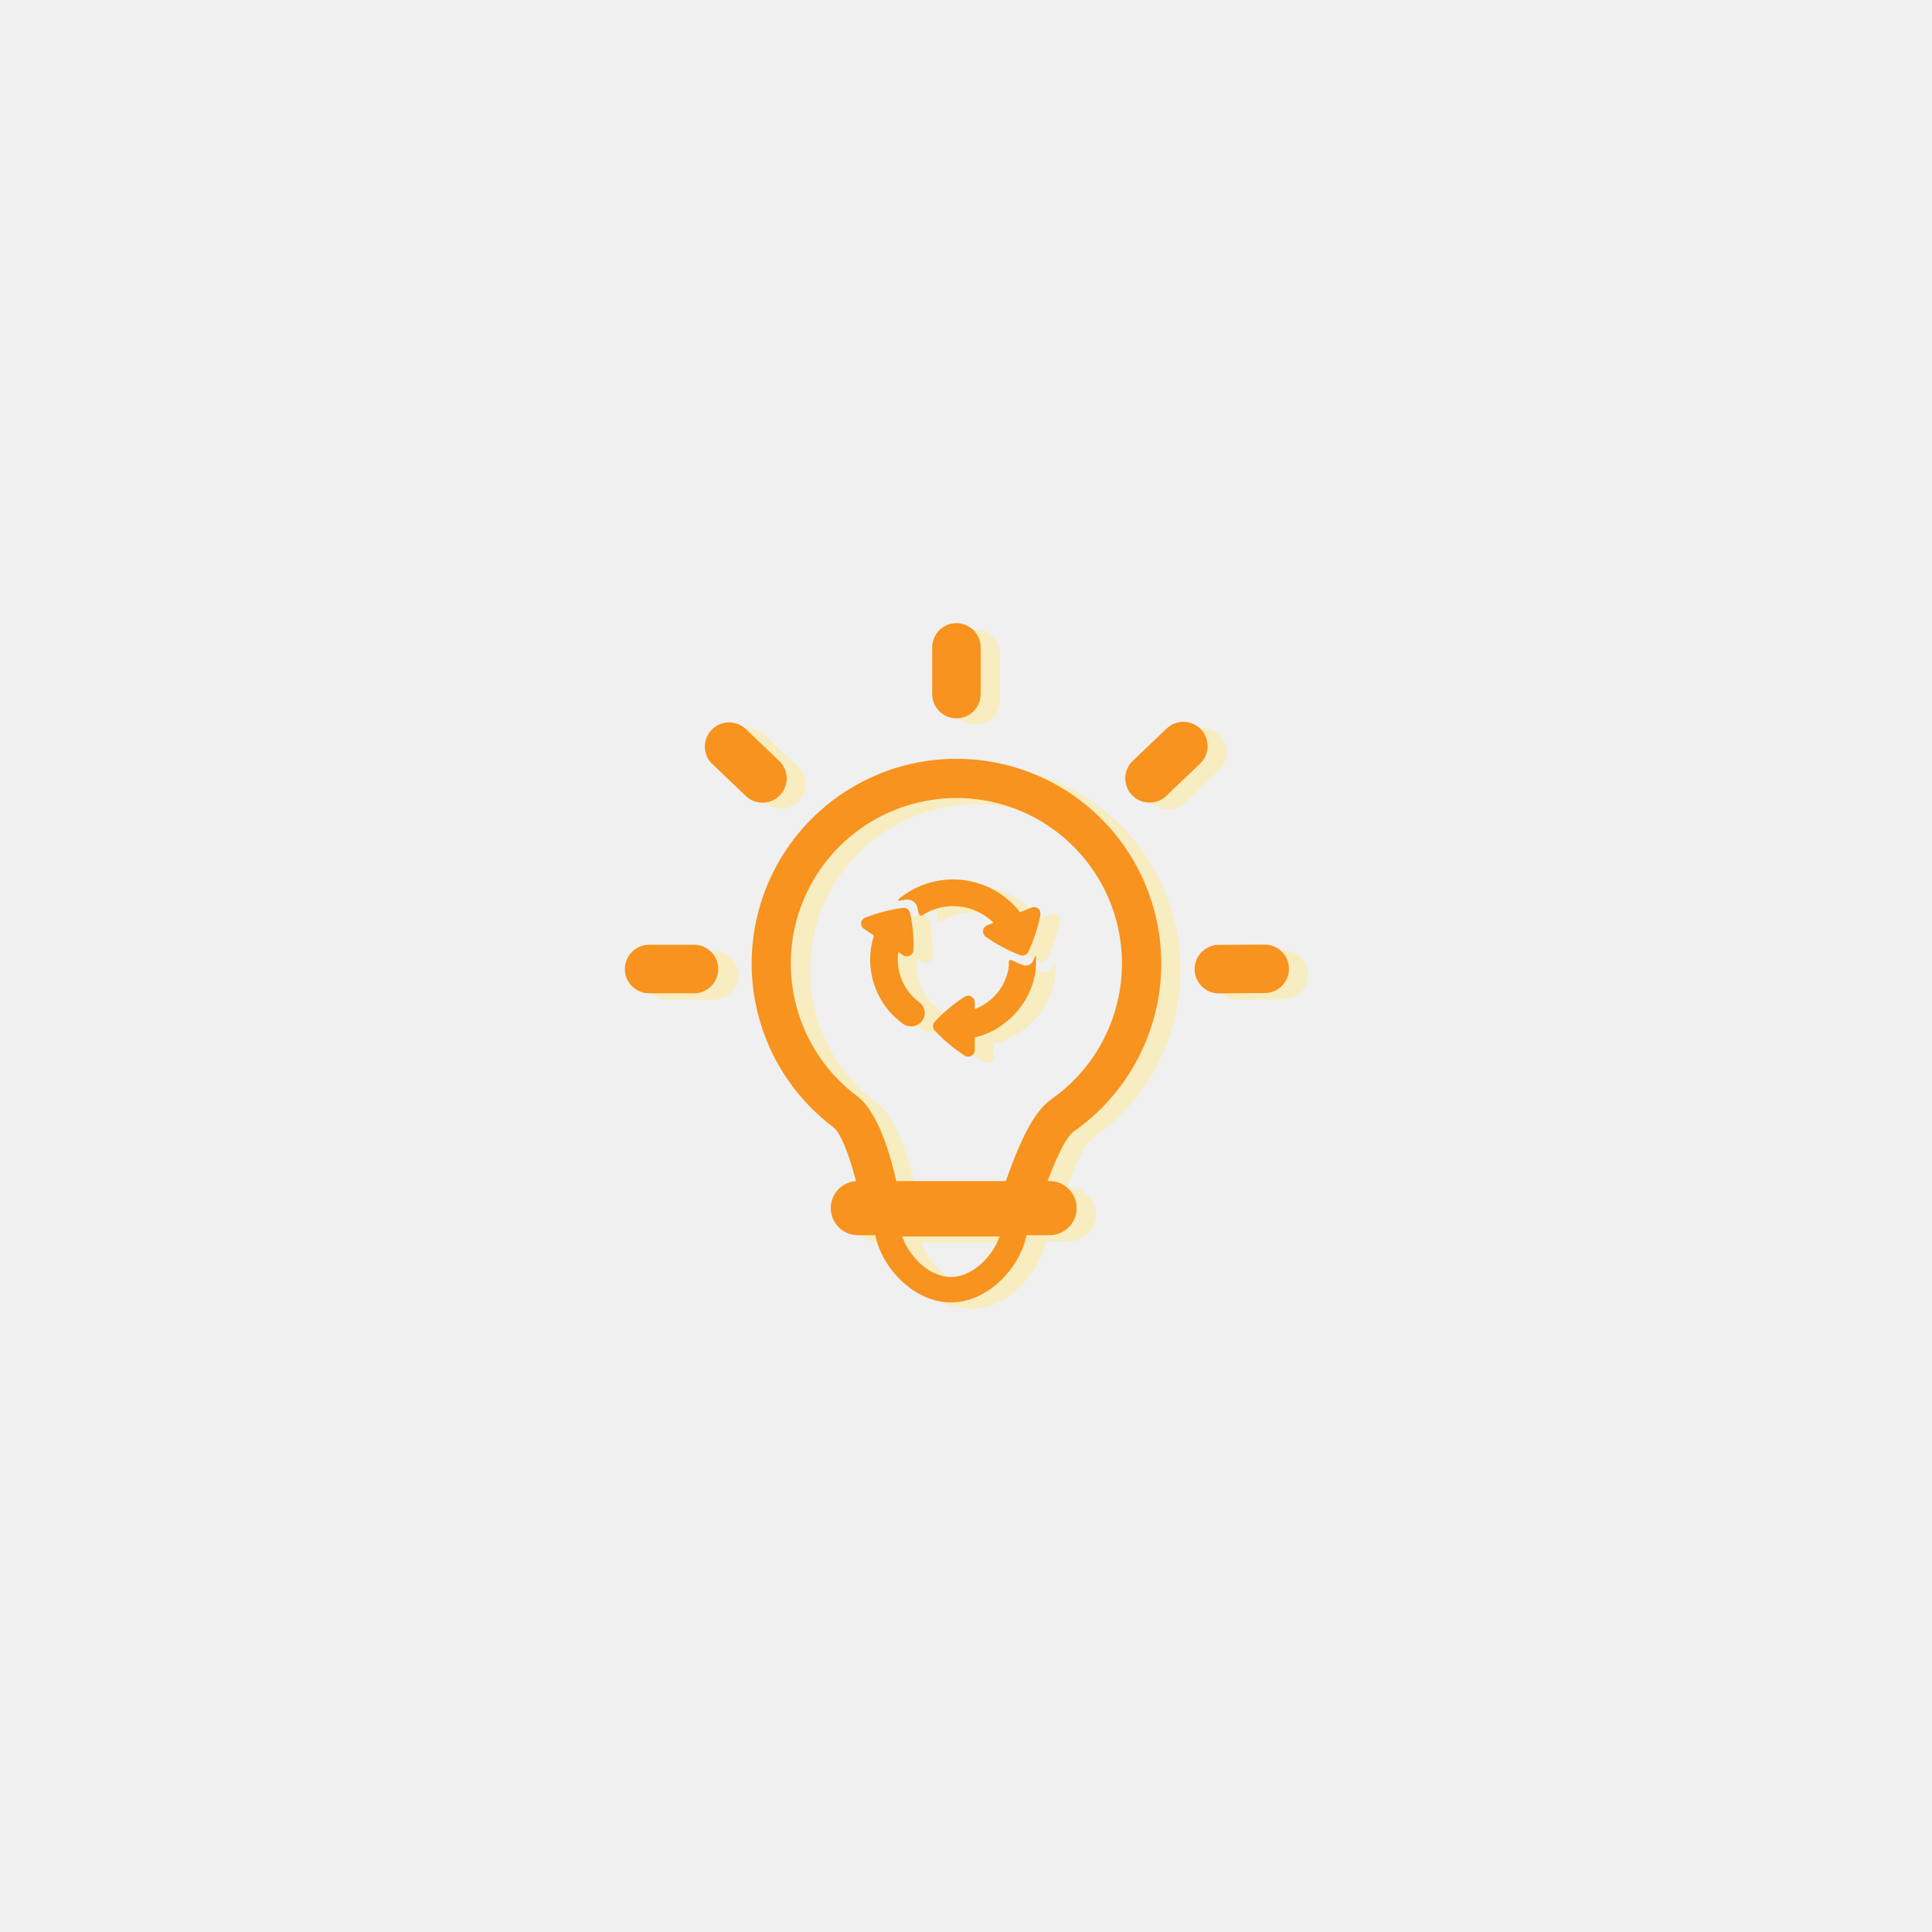
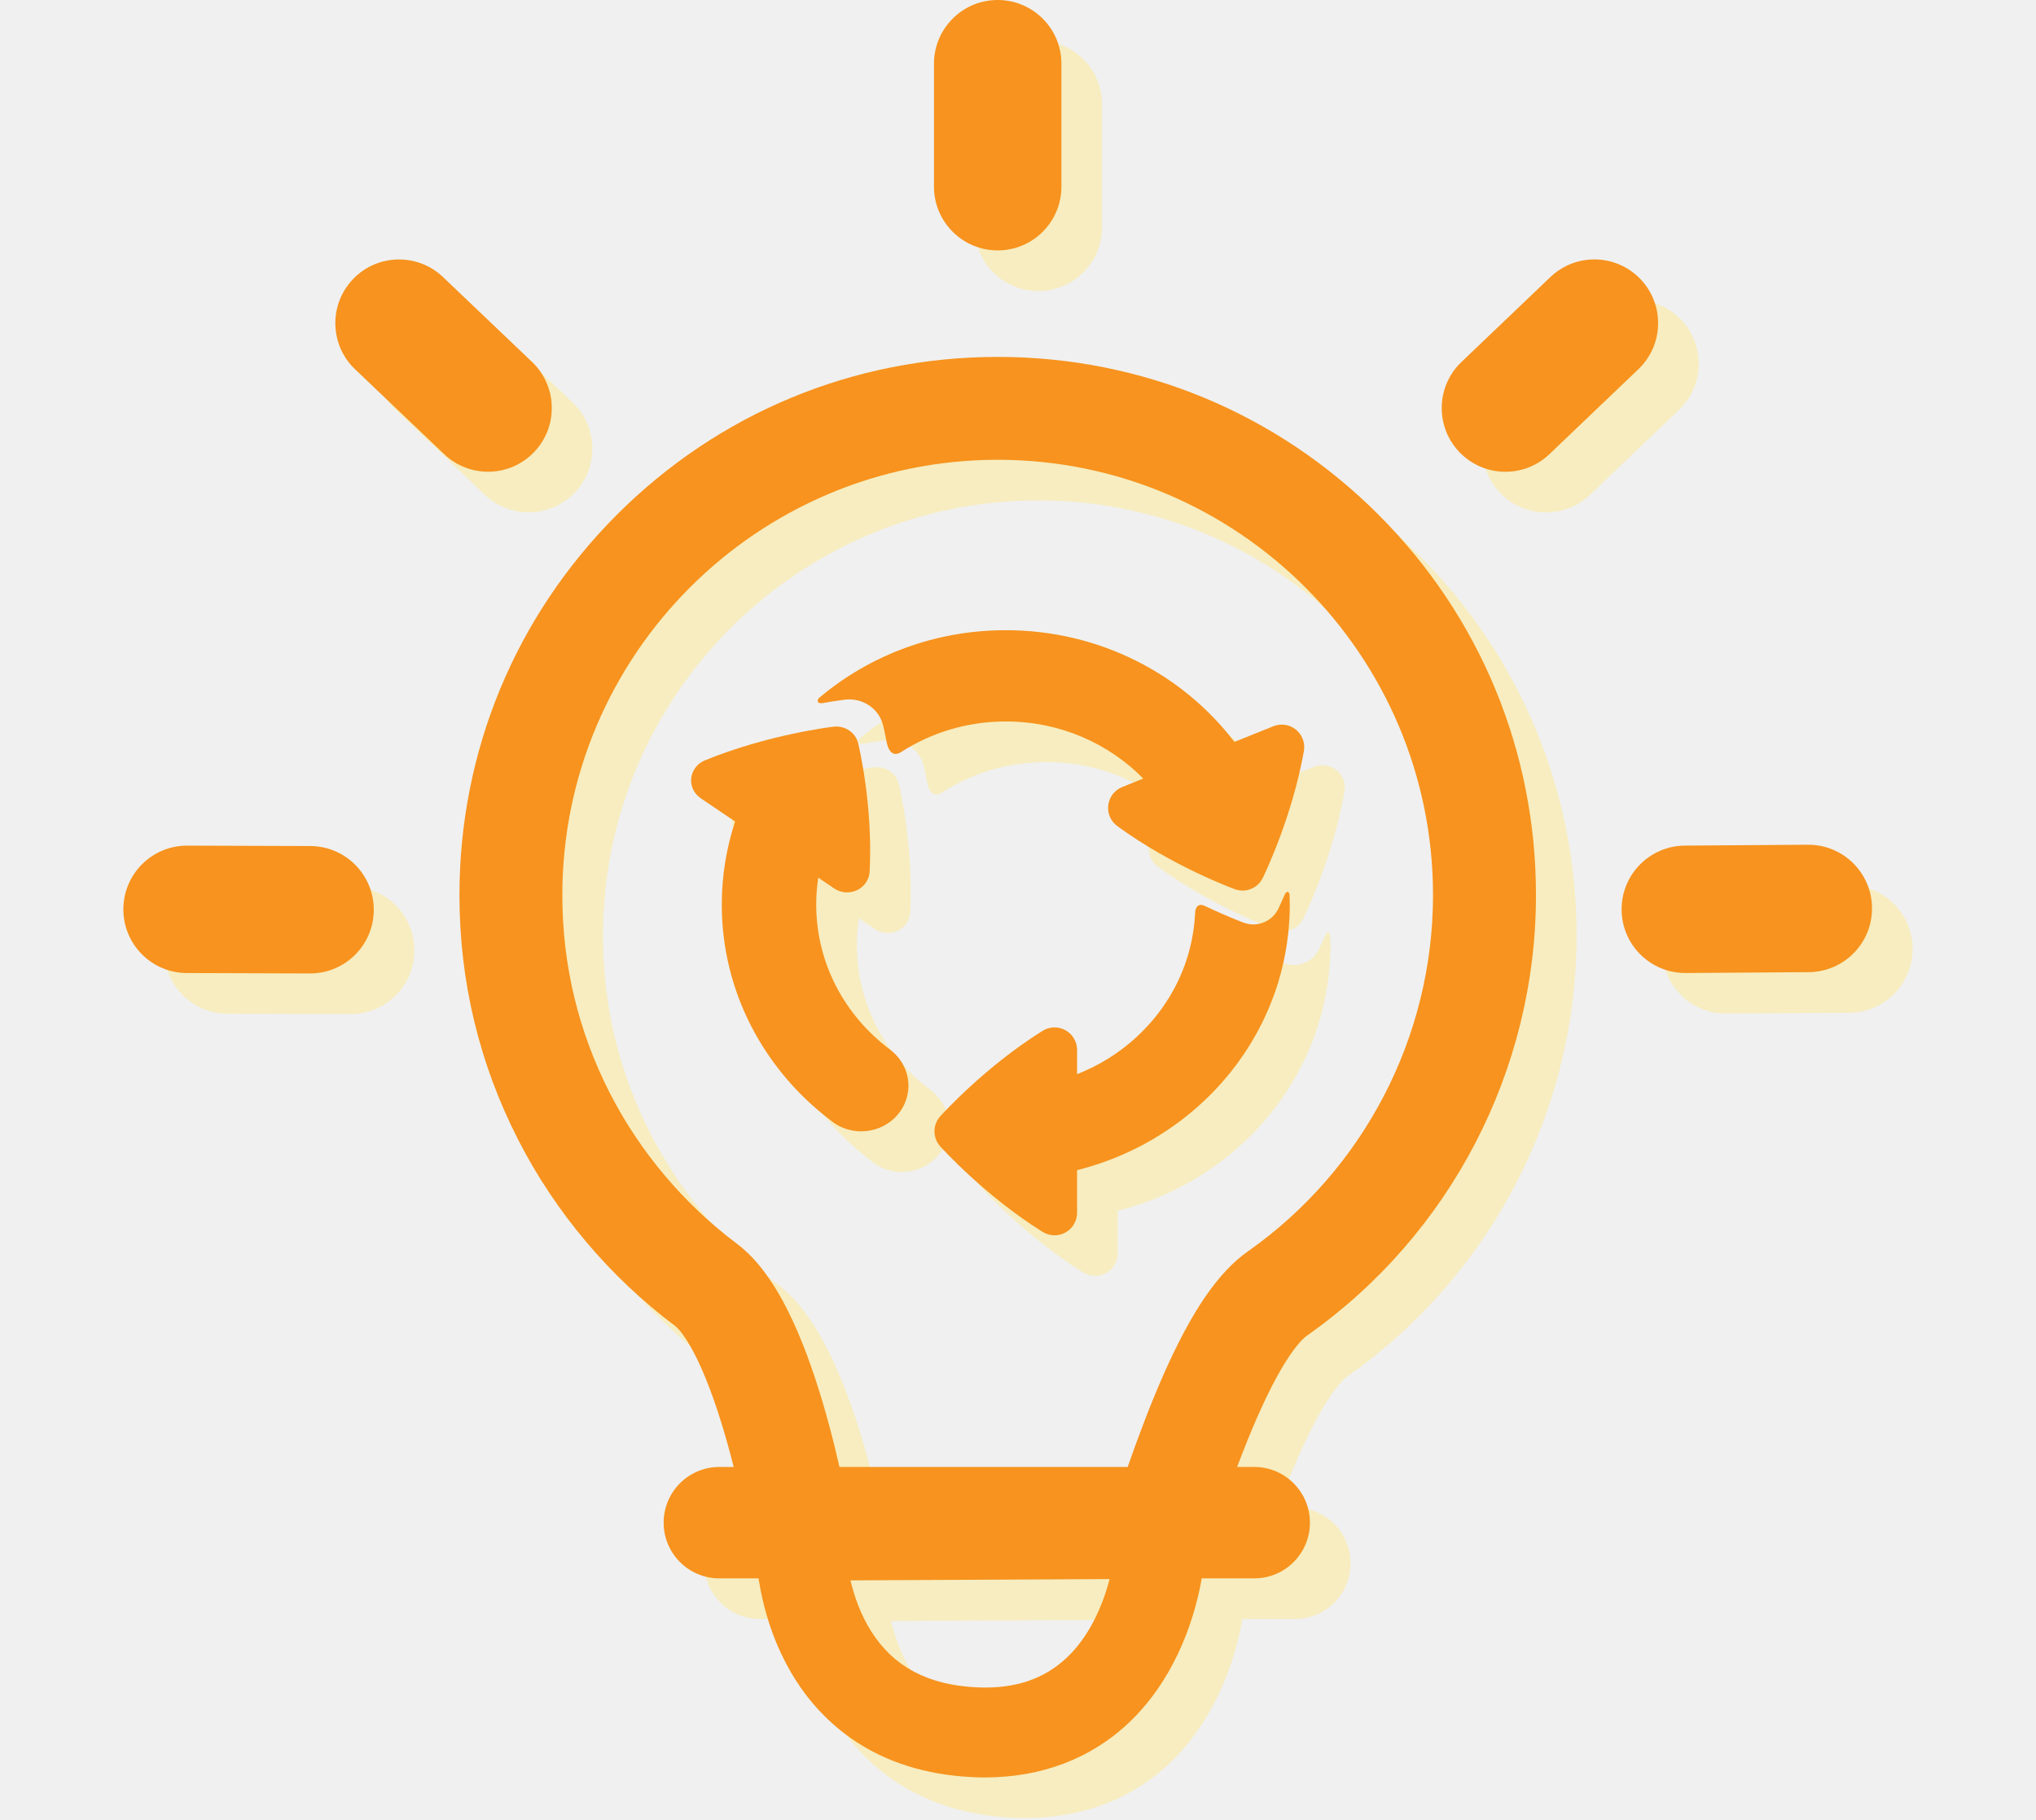
- <svg xmlns="http://www.w3.org/2000/svg" id="Layer_1" data-name="Layer 1" viewBox="0 0 500 500">
-   <defs>
-     <style>.cls-1{fill:none;}.cls-2{fill:#f7edc0;}.cls-3{clip-path:url(#clip-path);}.cls-4{fill:#f7931e;}.cls-5{clip-path:url(#clip-path-2);}</style>
-     <clipPath id="clip-path">
-       <rect class="cls-1" x="166.42" y="162.93" width="172.12" height="175.8" />
-     </clipPath>
-     <clipPath id="clip-path-2">
-       <rect class="cls-1" x="161.45" y="161.27" width="172.12" height="175.8" />
-     </clipPath>
-   </defs>
-   <g id="Group_1698" data-name="Group 1698">
-     <path id="Path_7037" data-name="Path 7037" class="cls-2" d="M243.38,263.56l1.15-1.54Z" />
-     <g id="Group_1694" data-name="Group 1694">
-       <g class="cls-3">
-         <g id="Group_1693" data-name="Group 1693">
-           <path id="Path_7038" data-name="Path 7038" class="cls-2" d="M273,249.09c-.1,0-.19.13-.24.23l0,.06h0c-.25.57-.42.92-.45,1a2.1,2.1,0,0,1-1.89,1.18,2.6,2.6,0,0,1-.72-.13c-.14-.05-1.3-.48-2.93-1.26h0c-.74-.34-.75.5-.75.5a1.41,1.41,0,0,1,0,.2c0,.14,0,.28,0,.42l0,.22c0,.14,0,.28-.05.42a1.48,1.48,0,0,1,0,.19c0,.2-.07.39-.1.58v.06c0,.18-.09.35-.13.53l-.06.21-.1.37a1.87,1.87,0,0,1-.07.22,2.53,2.53,0,0,1-.12.36l-.07.21c-.06.15-.11.3-.17.44l-.1.25-.16.36-.12.25-.14.27-.14.27a2.6,2.6,0,0,1-.13.24l-.16.26a1.07,1.07,0,0,1-.13.21,6.22,6.22,0,0,1-.35.54l-.11.15a3.3,3.3,0,0,1-.22.3l-.11.16c-.09.09-.15.19-.24.3a.4.4,0,0,0-.1.12,15.32,15.32,0,0,1-1.31,1.36l-.08.06c-.11.11-.23.21-.35.31l0,0a15.93,15.93,0,0,1-1.64,1.19h0a14.15,14.15,0,0,1-2.34,1.16v-1.84a1.71,1.71,0,0,0-1.71-1.7,1.59,1.59,0,0,0-.9.25,40.84,40.84,0,0,0-7.76,6.48,1.71,1.71,0,0,0,0,2.28,40.11,40.11,0,0,0,7.76,6.48,1.68,1.68,0,0,0,.9.26,1.6,1.6,0,0,0,.83-.21,1.71,1.71,0,0,0,.88-1.49v-3.22c.51-.14,1-.28,1.53-.45l.2-.07.58-.2.31-.11.54-.23.32-.14.52-.23.33-.16.5-.26.31-.16.5-.28.27-.16a19.52,19.52,0,0,0,1.68-1.11l.28-.21c.15-.11.28-.22.41-.33l.32-.25c.11-.08.26-.22.39-.33l.31-.28.36-.33.3-.3c.13-.11.24-.23.36-.34l.29-.33a3.59,3.59,0,0,0,.32-.35l.31-.36c.11-.13.19-.22.28-.34s.37-.45.54-.68l.23-.33c.11-.14.2-.29.3-.43s.17-.24.23-.35l.28-.43c.07-.11.14-.24.21-.36l.25-.44.21-.36c.07-.16.15-.31.23-.47a2.83,2.83,0,0,0,.16-.36q.13-.26.24-.51l.15-.33c.09-.22.18-.45.26-.68L272,257c.1-.29.2-.58.29-.87,0-.11.06-.2.09-.3s.12-.41.17-.61l.09-.35c0-.19.09-.38.12-.57a2.45,2.45,0,0,0,.08-.37c0-.19.07-.38.1-.57l.06-.38c0-.19.06-.39.08-.59s0-.24,0-.37,0-.43.05-.65,0-.2,0-.31c0-.33,0-.65,0-1s0-.48,0-.73,0-.18-.13-.22" />
-           <path id="Path_7039" data-name="Path 7039" class="cls-2" d="M242.89,261.05h0a13.64,13.64,0,0,1-5.44-13l1.21.81a1.76,1.76,0,0,0,1.73.13,1.55,1.55,0,0,0,.65-.54,1.63,1.63,0,0,0,.31-.85,37.86,37.86,0,0,0-.87-9.73,1.71,1.71,0,0,0-1.87-1.27,42.2,42.2,0,0,0-9.75,2.55,1.64,1.64,0,0,0-.31,2.88l2.61,1.76a20,20,0,0,0-1,6.28,20.51,20.51,0,0,0,8.18,16.32,3.69,3.69,0,0,0,2.38.89,3.53,3.53,0,0,0,3.58-3.46h0a3.43,3.43,0,0,0-1.4-2.73" />
-           <path id="Path_7040" data-name="Path 7040" class="cls-2" d="M274.16,237.49a1.76,1.76,0,0,0-.51-.7,1.73,1.73,0,0,0-1.71-.25L269,237.73a22,22,0,0,0-30.89-3.81l-.47.38,0,0-.05,0a.26.26,0,0,0-.11.27c0,.18.36.13.36.13,1-.17,1.6-.26,1.72-.27a2.64,2.64,0,0,1,2.88,2c0,.09.13.54.26,1.28h0c.3,1.36,1.11.72,1.11.72h0a14.68,14.68,0,0,1,18.33,2l-1.59.65a1.69,1.69,0,0,0-.95,2.2,1.65,1.65,0,0,0,.58.75,40.41,40.41,0,0,0,8.9,4.78,1.7,1.7,0,0,0,2.12-.85,40.16,40.16,0,0,0,3.12-9.61,1.78,1.78,0,0,0-.1-.94" />
-           <path id="Path_7041" data-name="Path 7041" class="cls-2" d="M233,318.53a5.06,5.06,0,0,1-5-4.2c-1.91-11-5.25-19.38-7.26-20.88a53,53,0,1,1,62.19,1c-2.33,1.63-5.53,8.52-9.52,20.47a5.06,5.06,0,0,1-4.78,3.47l-35.62.18Zm35.62-5.25ZM252.48,208.19a42.86,42.86,0,0,0-25.68,77.16c5.49,4.11,8.74,15.49,10.35,23l27.82-.14c3.8-10.93,7.43-18.82,12.13-22.12a42.86,42.86,0,0,0-24.62-77.93" />
-           <path id="Path_7042" data-name="Path 7042" class="cls-2" d="M276.61,321.31H227a7,7,0,1,1,0-14h49.63a7,7,0,0,1,0,14" />
-           <path id="Path_7043" data-name="Path 7043" class="cls-2" d="M258.75,169.2v12.1a6.27,6.27,0,0,1-12.54,0h0V169.2a6.27,6.27,0,0,1,12.54,0h0" />
-           <path id="Path_7044" data-name="Path 7044" class="cls-2" d="M306.88,190.2l-8.74,8.36a6.27,6.27,0,1,0,8.65,9.07l8.76-8.36a6.27,6.27,0,1,0-8.66-9.07" />
-           <path id="Path_7045" data-name="Path 7045" class="cls-2" d="M332.31,258.62l-12.1.09a6.28,6.28,0,0,1-.09-12.55l12.1-.08a6.27,6.27,0,1,1,.09,12.54" />
-           <path id="Path_7046" data-name="Path 7046" class="cls-2" d="M189.23,199.28l8.76,8.36a6.28,6.28,0,0,0,8.66-9.09h0l-8.77-8.35a6.27,6.27,0,1,0-8.65,9.08" />
-           <path id="Path_7047" data-name="Path 7047" class="cls-2" d="M172.71,246.17l12.11,0a6.27,6.27,0,1,1,0,12.54h0l-12.11,0a6.27,6.27,0,0,1,0-12.54" />
-           <path id="Path_7048" data-name="Path 7048" class="cls-2" d="M251.05,338.73c-10.7,0-19.87-11.23-19.87-20.42a3.31,3.31,0,0,1,3.31-3.31h33.12a3.31,3.31,0,0,1,3.31,3.31c0,9.19-9.17,20.42-19.87,20.42m-12.61-17.11c1.73,4.93,6.8,10.47,12.61,10.47s10.88-5.54,12.61-10.47H238.44Z" />
-         </g>
-       </g>
+ <svg xmlns="http://www.w3.org/2000/svg" version="1.1" id="Layer_1" x="0px" y="0px" viewBox="0 0 1200 1072.36" style="enable-background:new 0 0 1200 1072.36;" xml:space="preserve">
+   <style type="text/css">
+ 	.st0{fill:#EE655B;}
+ 	.st1{fill:#64DADD;}
+ 	.st2{fill:#05C4A3;}
+ 	.st3{opacity:0.73;}
+ 	.st4{fill:#D2F4EE;}
+ 	.st5{fill:#FFFFFF;}
+ 	.st6{fill:none;stroke:#000000;stroke-width:5.072;stroke-miterlimit:10;}
+ 	.st7{fill:#87D3C6;}
+ 	.st8{fill:#F2A8A3;}
+ 	.st9{fill:#EB9E3F;}
+ 	.st10{fill:#F7EDC0;}
+ 	.st11{fill:#AFF2E5;}
+ 	.st12{fill:#FEAB8D;}
+ 	.st13{fill:#F3937B;}
+ 	.st14{fill:#F49277;}
+ 	.st15{fill:#87E0F4;}
+ 	.st16{opacity:0.3;}
+ 	.st17{fill:#4B91B5;}
+ 	.st18{fill:#383431;}
+ 	.st19{fill:#F7857C;}
+ 	.st20{fill:#07A889;}
+ 	.st21{clip-path:url(#SVGID_2_);fill:#05C4A3;}
+ 	.st22{clip-path:url(#SVGID_4_);fill:#05C4A3;}
+ 	.st23{clip-path:url(#SVGID_6_);fill:#05C4A3;}
+ 	.st24{fill:none;stroke:#05C4A3;stroke-width:9;stroke-linecap:round;stroke-linejoin:round;stroke-miterlimit:10;}
+ 	.st25{clip-path:url(#SVGID_8_);fill:#05C4A3;}
+ 	.st26{clip-path:url(#SVGID_10_);fill:#05C4A3;}
+ 	.st27{clip-path:url(#SVGID_12_);fill:#05C4A3;}
+ 	.st28{fill:#F7931E;}
+ </style>
+   <g>
+     <g>
+       <path class="st10" d="M611.97,234.32c-84.74,0-164.4,33-224.32,92.91c-59.92,59.92-92.91,139.58-92.91,224.32    c0,50.8,11.65,99.33,34.64,144.27c21.91,42.84,53.89,80.77,92.48,109.7c1.16,0.87,11.68,9.64,25.1,50.36    c3.67,11.14,6.81,22.41,9.41,32.76h-8.44c-18.14,0-32.84,14.7-32.84,32.84v0c0,18.14,14.7,32.84,32.84,32.84h23.07    c2.84,17.99,8.96,39.47,21.68,59.58c15.73,24.87,46.72,55.06,105.06,57.6c2.25,0.1,4.47,0.15,6.68,0.15    c33.52,0,62.89-11.22,85.28-32.65c24.46-23.42,37.38-55.58,42.55-84.68h30.91c18.13,0,32.84-14.7,32.84-32.84v0    c0-18.14-14.7-32.84-32.84-32.84h-10.07c3.97-10.57,8.11-20.93,12.47-30.74c15.87-35.75,25.99-44.78,28.72-46.69    c84.5-59.42,134.95-156.49,134.95-259.66c0-84.74-33-164.4-92.91-224.32C776.37,267.32,696.71,234.32,611.97,234.32z     M653.04,1000.72c-13.55,12.97-30.89,18.81-53.01,17.84c-28.87-1.26-49.34-12.05-62.58-32.98c-6.16-9.74-9.93-20.33-12.24-30.09    l152.72-0.76C673.5,971.8,665.37,988.91,653.04,1000.72z M759.37,761.61c-17.29,12.16-32.94,34.94-49.26,71.69    c-7.87,17.73-14.97,36.6-21.53,55.34H518.71c-3.44-15.16-8.13-33.42-14.17-51.74c-13.31-40.38-28.46-66.52-46.32-79.9    c-31.25-23.42-57.13-54.13-74.86-88.79c-18.57-36.31-27.99-75.56-27.99-116.66c0-141.49,115.11-256.59,256.59-256.59    s256.59,115.11,256.59,256.59C868.56,635.01,827.74,713.53,759.37,761.61z" />
+       <path class="st10" d="M611.97,171.53L611.97,171.53c20.74,0,37.55-16.81,37.55-37.55V61.49c0-20.74-16.81-37.55-37.55-37.55l0,0    c-20.74,0-37.55,16.81-37.55,37.55v72.49C574.42,154.72,591.23,171.53,611.97,171.53z" />
+       <path class="st10" d="M990.82,188.48L990.82,188.48c-14.32-15-38.09-15.55-53.09-1.22l-52.43,50.07    c-15,14.32-15.55,38.09-1.23,53.09l0,0c14.32,15,38.09,15.55,53.09,1.23l52.43-50.07C1004.59,227.24,1005.14,203.47,990.82,188.48    z" />
+       <path class="st10" d="M1089.48,521.86l-72.49,0.51c-20.74,0.14-37.43,17.07-37.29,37.81l0,0c0.14,20.74,17.07,37.43,37.81,37.29    l72.49-0.51c20.74-0.15,37.43-17.07,37.29-37.81l0,0C1127.15,538.41,1110.22,521.72,1089.48,521.86z" />
+       <path class="st10" d="M338.78,290.36L338.78,290.36c14.31-15.01,13.74-38.78-1.27-53.09l-52.48-50.02    c-15.01-14.31-38.78-13.74-53.09,1.27l0,0c-14.31,15.01-13.74,38.78,1.27,53.09l52.48,50.02    C300.71,305.94,324.48,305.37,338.78,290.36z" />
+       <path class="st10" d="M206.81,522.64l-72.49-0.24c-20.74-0.07-37.61,16.69-37.67,37.43l0,0c-0.07,20.74,16.69,37.61,37.43,37.67    l72.49,0.24c20.74,0.07,37.61-16.69,37.67-37.43l0,0C244.3,539.57,227.55,522.7,206.81,522.64z" />
+       <path class="st10" d="M782.91,549.68c-0.75-0.31-1.48,1.01-1.84,1.77c-0.07,0.16-0.13,0.3-0.2,0.45    c-0.01,0.02-0.03,0.07-0.03,0.07l0,0c-1.93,4.44-3.27,7.19-3.52,7.71l0,0c-2.82,5.75-8.59,9.15-14.66,9.15    c-1.87,0-3.76-0.32-5.61-1c-1.1-0.4-10.14-3.77-22.83-9.83c-0.03-0.01-0.05-0.02-0.07-0.03c-5.75-2.68-5.8,3.97-5.8,3.97    c-0.02,0.5-0.06,1-0.09,1.51c-0.07,1.11-0.15,2.22-0.25,3.32c-0.05,0.56-0.11,1.12-0.17,1.68c-0.12,1.09-0.26,2.18-0.41,3.26    c-0.07,0.5-0.13,1-0.21,1.5c-0.23,1.52-0.5,3.03-0.8,4.53c-0.03,0.15-0.07,0.31-0.1,0.46c-0.28,1.38-0.6,2.76-0.93,4.12    c-0.13,0.54-0.28,1.07-0.42,1.61c-0.25,0.96-0.52,1.92-0.8,2.88c-0.18,0.59-0.36,1.18-0.54,1.77c-0.29,0.91-0.59,1.82-0.91,2.73    c-0.19,0.56-0.38,1.13-0.59,1.69c-0.42,1.14-0.86,2.27-1.31,3.4c-0.27,0.66-0.55,1.32-0.83,1.98c-0.4,0.95-0.81,1.89-1.25,2.82    c-0.3,0.65-0.62,1.28-0.93,1.92c-0.34,0.71-0.7,1.41-1.06,2.11c-0.35,0.68-0.71,1.36-1.07,2.03c-0.35,0.64-0.71,1.27-1.07,1.9    c-0.4,0.69-0.79,1.38-1.2,2.07c-0.33,0.55-0.68,1.09-1.02,1.64c-0.88,1.4-1.78,2.78-2.72,4.13c-0.29,0.42-0.57,0.84-0.87,1.25    c-0.55,0.77-1.12,1.53-1.69,2.29c-0.31,0.41-0.61,0.81-0.93,1.22c-0.6,0.77-1.21,1.54-1.83,2.29c-0.27,0.33-0.55,0.65-0.82,0.98    c-3.16,3.76-6.57,7.31-10.21,10.62c-0.17,0.15-0.34,0.31-0.51,0.46c-0.89,0.8-1.8,1.59-2.71,2.36c-0.1,0.08-0.2,0.16-0.29,0.24    c-4.03,3.37-8.3,6.46-12.8,9.25c-0.02,0.02-0.05,0.03-0.07,0.05c-5.73,3.54-11.81,6.6-18.18,9.1V642.8    c0-4.83-2.62-9.27-6.84-11.61c-4.22-2.34-9.38-2.21-13.47,0.35c-33.95,21.2-59.28,49.22-60.34,50.4c-4.53,5.04-4.53,12.69,0,17.73    c1.06,1.18,26.39,29.2,60.34,50.4c2.15,1.34,4.59,2.02,7.03,2.02c2.22,0,4.43-0.55,6.44-1.67c4.22-2.34,6.84-6.78,6.84-11.61    v-25.13c4.02-1,7.97-2.17,11.87-3.45c0.53-0.17,1.06-0.33,1.58-0.51c1.51-0.51,3-1.07,4.49-1.62c0.81-0.3,1.61-0.59,2.41-0.9    c1.41-0.55,2.8-1.12,4.19-1.71c0.85-0.36,1.7-0.71,2.55-1.08c1.36-0.59,2.7-1.21,4.03-1.83c0.85-0.4,1.69-0.81,2.53-1.22    c1.32-0.65,2.63-1.3,3.93-1.98c0.82-0.43,1.63-0.87,2.44-1.31c1.3-0.71,2.6-1.42,3.88-2.16c0.73-0.42,1.44-0.87,2.16-1.3    c4.5-2.7,8.86-5.59,13.07-8.68c0.73-0.53,1.47-1.06,2.18-1.6c1.09-0.83,2.16-1.69,3.23-2.54c0.8-0.64,1.61-1.28,2.4-1.94    c1.02-0.84,2.01-1.7,3.01-2.57c0.81-0.71,1.62-1.42,2.42-2.14c0.95-0.86,1.9-1.74,2.83-2.62c0.81-0.76,1.6-1.54,2.39-2.32    c0.9-0.88,1.79-1.77,2.66-2.67c0.8-0.83,1.58-1.68,2.37-2.52c0.83-0.89,1.66-1.78,2.47-2.69c0.84-0.95,1.65-1.92,2.47-2.89    c0.71-0.84,1.44-1.67,2.14-2.53c1.43-1.76,2.82-3.55,4.17-5.36c0.61-0.82,1.19-1.66,1.79-2.49c0.8-1.11,1.6-2.22,2.37-3.35    c0.61-0.9,1.19-1.81,1.78-2.72c0.72-1.1,1.43-2.2,2.12-3.32c0.57-0.93,1.13-1.87,1.68-2.81c0.67-1.13,1.32-2.27,1.96-3.42    c0.52-0.94,1.04-1.89,1.55-2.85c0.63-1.19,1.24-2.4,1.84-3.61c0.46-0.93,0.93-1.86,1.37-2.8c0.62-1.32,1.21-2.65,1.8-3.99    c0.38-0.86,0.77-1.71,1.13-2.57c0.73-1.75,1.42-3.51,2.08-5.29c0.18-0.47,0.38-0.94,0.55-1.41c0.82-2.24,1.58-4.51,2.3-6.8    c0.24-0.75,0.44-1.51,0.67-2.27c0.47-1.57,0.93-3.15,1.35-4.74c0.24-0.92,0.46-1.84,0.68-2.76c0.35-1.46,0.7-2.92,1.01-4.4    c0.21-0.97,0.4-1.95,0.59-2.93c0.28-1.46,0.54-2.92,0.79-4.39c0.16-0.98,0.32-1.97,0.46-2.96c0.22-1.51,0.41-3.03,0.58-4.56    c0.11-0.95,0.23-1.91,0.32-2.87c0.16-1.67,0.28-3.36,0.38-5.05c0.05-0.82,0.12-1.63,0.16-2.45c0.12-2.51,0.19-5.04,0.19-7.58    c0,0,0,0,0,0c0-1.9-0.06-3.8-0.13-5.68C783.88,550.32,783.61,549.97,782.91,549.68z" />
+       <path class="st10" d="M548.5,642.63l0.04-0.03c-26.47-19.74-43.53-50.67-43.53-85.47c0-5.39,0.41-10.68,1.2-15.85l9.41,6.36    c3.95,2.67,9.09,3.06,13.43,1.01c2.06-0.97,3.79-2.42,5.05-4.18c1.4-1.93,2.25-4.24,2.38-6.68c2.08-38.62-6.37-74.18-6.73-75.68    c-1.54-6.38-7.81-10.61-14.53-9.82c-1.58,0.19-39.05,4.73-75.88,19.88c-4.44,1.83-7.5,5.83-8,10.47c-0.5,4.64,1.64,9.17,5.6,11.84    l20.27,13.69c-5.09,15.44-7.86,31.88-7.86,48.96c0,51.43,24.9,97.18,63.63,126.8c4.93,4.26,11.41,6.88,18.54,6.88    c15.37,0,27.84-12.04,27.84-26.89C559.36,655.24,555.09,647.55,548.5,642.63z" />
+       <path class="st10" d="M787.77,454.03c-3.74-3.04-8.84-3.81-13.32-2.01l-22.95,9.23c-30.47-39.93-79.47-65.85-134.76-65.85    c-41.73,0-79.86,14.77-109.17,39.18c-0.15,0.13-0.28,0.24-0.41,0.35c-0.13,0.11-0.25,0.22-0.38,0.33    c-0.73,0.68-0.98,1.2-0.83,2.17c0.21,1.31,2.75,0.95,2.75,0.95l0,0c7.6-1.34,12.53-1.95,13.37-2.05    c10.38-1.2,20.02,5.35,22.41,15.28c0.15,0.63,0.99,4.19,2.06,9.89c0,0.01,0.01,0.01,0.01,0.02c2.26,10.65,8.54,5.64,8.54,5.64    l0,0.03c17.67-11.35,38.83-18,61.63-18c31.91,0,60.68,12.94,81.04,33.67l-12.41,4.99c-4.48,1.8-7.62,5.89-8.22,10.67    c-0.6,4.79,1.45,9.52,5.34,12.36c32.33,23.59,67.78,36.64,69.27,37.19c6.37,2.32,13.46-0.53,16.45-6.62    c0.7-1.43,17.25-35.38,24.25-74.79c0.44-2.49,0.16-5.01-0.75-7.27C790.89,457.33,789.55,455.48,787.77,454.03z" />
    </g>
-   </g>
-   <g id="Group_1695" data-name="Group 1695">
-     <path id="Path_7037-2" data-name="Path 7037-2" class="cls-4" d="M238.42,261.9l1.15-1.53Z" />
-     <g id="Group_1694-2" data-name="Group 1694-2">
-       <g class="cls-5">
-         <g id="Group_1693-2" data-name="Group 1693-2">
-           <path id="Path_7038-2" data-name="Path 7038-2" class="cls-4" d="M268.07,247.43c-.11,0-.2.14-.25.24v.05h0c-.25.57-.42.93-.46,1a2.08,2.08,0,0,1-1.88,1.17,2,2,0,0,1-.72-.13,31.54,31.54,0,0,1-2.93-1.26h0c-.74-.34-.75.5-.75.5s0,.14,0,.2l0,.43c0,.07,0,.14,0,.21s0,.28-.06.42a1.23,1.23,0,0,1,0,.19c0,.2-.07.39-.11.58v.07c0,.17-.08.35-.13.53a1.46,1.46,0,0,1-.05.2l-.1.37c0,.08,0,.16-.07.23l-.12.35-.08.22c-.05.14-.1.29-.16.43l-.11.26-.15.35-.13.26c0,.09-.09.17-.14.27l-.13.26a1.7,1.7,0,0,1-.14.24l-.15.27a2.39,2.39,0,0,1-.13.21c-.11.18-.23.36-.35.53l-.12.16c-.06.1-.14.2-.21.3l-.12.15c-.08.1-.15.2-.24.3l-.1.12a12.93,12.93,0,0,1-1.31,1.36l-.08.07-.34.3,0,0a19,19,0,0,1-1.64,1.19h0a14.51,14.51,0,0,1-2.34,1.15V259.4a1.71,1.71,0,0,0-2.61-1.45,40.41,40.41,0,0,0-7.75,6.48,1.69,1.69,0,0,0,0,2.28,40.78,40.78,0,0,0,7.75,6.48,1.72,1.72,0,0,0,.91.26,1.58,1.58,0,0,0,.82-.22,1.69,1.69,0,0,0,.88-1.49v-3.22c.51-.13,1-.28,1.53-.44l.2-.07c.2-.07.39-.13.58-.21l.31-.11.54-.22.32-.14.53-.24.33-.16.49-.25.32-.17.49-.27.28-.17A18.76,18.76,0,0,0,259.7,265l.27-.2a5.13,5.13,0,0,0,.42-.33l.32-.25.38-.33.32-.28.36-.33.3-.3.35-.35.3-.33.32-.34.31-.37.28-.33.54-.69c.07-.1.15-.21.22-.33s.21-.28.31-.43l.23-.34.28-.43.21-.37c.08-.14.16-.29.25-.43l.2-.37.23-.46c.06-.12.12-.24.17-.37a4,4,0,0,0,.23-.51l.15-.33c.09-.22.18-.45.26-.68l.08-.18c.11-.29.21-.58.29-.87l.09-.29c.06-.2.13-.41.17-.61l.1-.36.12-.56c0-.13.05-.25.08-.38s.07-.38.1-.56a2.32,2.32,0,0,1,.06-.38c0-.2.06-.4.07-.59s0-.24,0-.37,0-.44.05-.65,0-.21,0-.32c0-.33,0-.64,0-1s0-.49,0-.73-.05-.19-.14-.23" />
-           <path id="Path_7039-2" data-name="Path 7039-2" class="cls-4" d="M237.93,259.39h0a13.64,13.64,0,0,1-5.44-13l1.21.82a1.75,1.75,0,0,0,1.73.12,1.59,1.59,0,0,0,.65-.53,1.65,1.65,0,0,0,.3-.86,37,37,0,0,0-.87-9.73,1.69,1.69,0,0,0-1.86-1.26,41.57,41.57,0,0,0-9.75,2.55,1.62,1.62,0,0,0-.31,2.87l2.6,1.76a20.05,20.05,0,0,0-1,6.29,20.5,20.5,0,0,0,8.18,16.31,3.66,3.66,0,0,0,2.38.89,3.51,3.51,0,0,0,3.58-3.46h0a3.38,3.38,0,0,0-1.39-2.73" />
-           <path id="Path_7040-2" data-name="Path 7040-2" class="cls-4" d="M269.2,235.83a1.76,1.76,0,0,0-.51-.69,1.71,1.71,0,0,0-1.71-.25l-3,1.18a22,22,0,0,0-30.9-3.8l-.47.37,0,.05-.05,0a.26.26,0,0,0-.1.27c0,.18.35.13.35.13,1-.17,1.61-.25,1.72-.26a2.62,2.62,0,0,1,2.88,2c0,.08.13.54.27,1.27h0c.29,1.37,1.1.72,1.1.72h0a14.71,14.71,0,0,1,18.34,2l-1.6.64a1.7,1.7,0,0,0-1,2.2,1.64,1.64,0,0,0,.59.76,40.53,40.53,0,0,0,8.89,4.78,1.71,1.71,0,0,0,2.12-.85,40.64,40.64,0,0,0,3.13-9.61,1.88,1.88,0,0,0-.1-.94" />
-           <path id="Path_7041-2" data-name="Path 7041-2" class="cls-4" d="M228,316.87a5.06,5.06,0,0,1-5-4.19c-1.9-11-5.24-19.38-7.25-20.89a53,53,0,1,1,62.18,1c-2.32,1.64-5.53,8.52-9.52,20.48a5,5,0,0,1-4.77,3.46l-35.62.18Zm35.62-5.24Zm-16.11-105.1a42.86,42.86,0,0,0-25.68,77.17c5.49,4.1,8.74,15.49,10.35,23l27.81-.14c3.81-10.92,7.43-18.81,12.13-22.11a42.85,42.85,0,0,0-24.61-77.93" />
-           <path id="Path_7042-2" data-name="Path 7042-2" class="cls-4" d="M271.65,319.66H222a7,7,0,1,1,0-14h49.64a7,7,0,0,1,0,14" />
-           <path id="Path_7043-2" data-name="Path 7043-2" class="cls-4" d="M253.79,167.54v12.1a6.27,6.27,0,1,1-12.54,0h0v-12.1a6.27,6.27,0,1,1,12.54,0h0" />
-           <path id="Path_7044-2" data-name="Path 7044-2" class="cls-4" d="M301.92,188.54l-8.75,8.36a6.27,6.27,0,1,0,8.66,9.08l8.76-8.37a6.27,6.27,0,0,0-8.66-9.07" />
-           <path id="Path_7045-2" data-name="Path 7045-2" class="cls-4" d="M327.35,257l-12.1.09a6.28,6.28,0,0,1-.1-12.55l12.11-.08a6.27,6.27,0,0,1,.09,12.54" />
-           <path id="Path_7046-2" data-name="Path 7046-2" class="cls-4" d="M184.26,197.63,193,206a6.27,6.27,0,1,0,8.65-9.08h0l-8.76-8.36a6.28,6.28,0,0,0-8.66,9.09" />
-           <path id="Path_7047-2" data-name="Path 7047-2" class="cls-4" d="M167.74,244.51l12.11,0a6.28,6.28,0,0,1,0,12.55h0l-12.11,0a6.28,6.28,0,0,1,0-12.55" />
-           <path id="Path_7048-2" data-name="Path 7048-2" class="cls-4" d="M246.09,337.07c-10.71,0-19.87-11.23-19.87-20.42a3.31,3.31,0,0,1,3.31-3.31h33.12a3.31,3.31,0,0,1,3.31,3.31c0,9.19-9.17,20.42-19.88,20.42M233.47,320c1.73,4.94,6.81,10.48,12.61,10.48S257,324.9,258.7,320H233.47Z" />
-         </g>
-       </g>
+     <g>
+       <path class="st28" d="M588.03,210.38c-84.74,0-164.4,33-224.32,92.91c-59.92,59.92-92.91,139.58-92.91,224.32    c0,50.8,11.65,99.33,34.64,144.27c21.91,42.84,53.89,80.77,92.48,109.7c1.16,0.87,11.68,9.64,25.1,50.36    c3.67,11.14,6.81,22.41,9.41,32.76h-8.44c-18.14,0-32.84,14.7-32.84,32.84v0c0,18.14,14.7,32.84,32.84,32.84h23.07    c2.84,17.99,8.96,39.47,21.68,59.58c15.73,24.87,46.72,55.06,105.06,57.6c2.25,0.1,4.47,0.15,6.68,0.15    c33.52,0,62.89-11.22,85.28-32.65c24.46-23.42,37.38-55.58,42.55-84.68h30.91c18.13,0,32.84-14.7,32.84-32.84v0    c0-18.13-14.7-32.84-32.84-32.84h-10.07c3.97-10.57,8.11-20.93,12.47-30.74c15.87-35.75,25.99-44.78,28.72-46.69    c84.5-59.42,134.95-156.49,134.95-259.66c0-84.74-33-164.4-92.91-224.32C752.43,243.38,672.77,210.38,588.03,210.38z     M629.1,976.78c-13.55,12.97-30.89,18.81-53.01,17.84c-28.87-1.26-49.34-12.05-62.58-32.98c-6.16-9.74-9.93-20.33-12.24-30.09    l152.72-0.76C649.56,947.86,641.44,964.97,629.1,976.78z M735.43,737.67c-17.29,12.16-32.94,34.94-49.26,71.69    c-7.87,17.73-14.97,36.6-21.53,55.34H494.77c-3.44-15.16-8.13-33.42-14.17-51.74c-13.31-40.38-28.46-66.52-46.32-79.9    c-31.25-23.42-57.13-54.13-74.86-88.79c-18.57-36.31-27.99-75.56-27.99-116.66c0-141.49,115.11-256.59,256.59-256.59    s256.59,115.11,256.59,256.59C844.62,611.07,803.81,689.6,735.43,737.67z" />
+       <path class="st28" d="M588.03,147.6L588.03,147.6c20.74,0,37.55-16.81,37.55-37.55V37.55C625.58,16.81,608.77,0,588.03,0l0,0    c-20.74,0-37.55,16.81-37.55,37.55v72.49C550.48,130.78,567.29,147.6,588.03,147.6z" />
+       <path class="st28" d="M966.88,164.54L966.88,164.54c-14.32-15-38.09-15.55-53.09-1.23l-52.43,50.07    c-15,14.32-15.55,38.09-1.23,53.09l0,0c14.32,15,38.09,15.55,53.09,1.23l52.43-50.07C980.66,203.31,981.2,179.54,966.88,164.54z" />
+       <path class="st28" d="M1065.54,497.93l-72.49,0.51c-20.74,0.15-37.43,17.07-37.29,37.81l0,0c0.14,20.74,17.07,37.43,37.81,37.29    l72.49-0.51c20.74-0.15,37.43-17.07,37.29-37.81l0,0C1103.21,514.47,1086.28,497.78,1065.54,497.93z" />
+       <path class="st28" d="M314.85,266.42L314.85,266.42c14.31-15.01,13.74-38.78-1.27-53.09l-52.48-50.02    c-15.01-14.31-38.78-13.74-53.09,1.27l0,0c-14.31,15.01-13.74,38.78,1.27,53.09l52.48,50.02    C276.77,282,300.54,281.43,314.85,266.42z" />
+       <path class="st28" d="M182.87,498.7l-72.49-0.24c-20.74-0.07-37.61,16.69-37.67,37.43l0,0c-0.07,20.74,16.69,37.61,37.43,37.67    l72.49,0.24c20.74,0.07,37.61-16.69,37.67-37.43l0,0C220.37,515.63,203.61,498.76,182.87,498.7z" />
+       <path class="st28" d="M758.97,525.75c-0.75-0.31-1.48,1.01-1.84,1.77c-0.07,0.16-0.13,0.3-0.2,0.45    c-0.01,0.02-0.03,0.07-0.03,0.07l0,0c-1.93,4.44-3.27,7.19-3.52,7.71l0,0c-2.82,5.75-8.59,9.15-14.66,9.15    c-1.87,0-3.76-0.32-5.61-1c-1.1-0.4-10.14-3.77-22.83-9.83c-0.03-0.01-0.05-0.02-0.07-0.03c-5.75-2.68-5.8,3.97-5.8,3.97    c-0.02,0.5-0.06,1-0.09,1.51c-0.07,1.11-0.15,2.22-0.25,3.32c-0.05,0.56-0.11,1.12-0.17,1.68c-0.12,1.09-0.26,2.18-0.41,3.26    c-0.07,0.5-0.13,1-0.21,1.5c-0.23,1.52-0.5,3.03-0.8,4.53c-0.03,0.15-0.07,0.31-0.1,0.46c-0.28,1.38-0.6,2.76-0.93,4.12    c-0.13,0.54-0.28,1.07-0.42,1.61c-0.25,0.96-0.52,1.92-0.8,2.88c-0.18,0.59-0.36,1.18-0.54,1.77c-0.29,0.91-0.59,1.82-0.91,2.73    c-0.19,0.56-0.38,1.13-0.59,1.69c-0.42,1.14-0.86,2.27-1.31,3.4c-0.27,0.66-0.55,1.32-0.83,1.98c-0.4,0.95-0.81,1.89-1.25,2.82    c-0.3,0.65-0.62,1.28-0.93,1.92c-0.34,0.71-0.7,1.41-1.06,2.11c-0.35,0.68-0.71,1.36-1.07,2.03c-0.35,0.64-0.71,1.27-1.07,1.9    c-0.4,0.69-0.79,1.38-1.2,2.07c-0.33,0.55-0.68,1.09-1.02,1.64c-0.88,1.4-1.78,2.78-2.72,4.13c-0.29,0.42-0.57,0.84-0.87,1.25    c-0.55,0.77-1.12,1.53-1.69,2.29c-0.31,0.41-0.61,0.81-0.93,1.22c-0.6,0.77-1.21,1.54-1.83,2.29c-0.27,0.33-0.55,0.65-0.82,0.98    c-3.16,3.76-6.57,7.31-10.21,10.62c-0.17,0.15-0.34,0.31-0.51,0.46c-0.89,0.8-1.8,1.59-2.71,2.36c-0.1,0.08-0.2,0.16-0.29,0.24    c-4.03,3.37-8.3,6.46-12.8,9.25c-0.02,0.02-0.05,0.03-0.07,0.05c-5.73,3.54-11.81,6.6-18.18,9.1v-14.31    c0-4.83-2.62-9.27-6.84-11.61c-4.22-2.34-9.38-2.21-13.47,0.35c-33.95,21.2-59.28,49.22-60.34,50.4c-4.53,5.04-4.53,12.69,0,17.73    c1.06,1.18,26.39,29.2,60.34,50.4c2.15,1.34,4.59,2.02,7.03,2.02c2.22,0,4.43-0.55,6.44-1.67c4.22-2.34,6.84-6.78,6.84-11.61    v-25.13c4.02-1,7.97-2.17,11.87-3.45c0.53-0.17,1.06-0.33,1.58-0.51c1.51-0.51,3-1.07,4.49-1.62c0.81-0.3,1.61-0.59,2.41-0.9    c1.41-0.55,2.8-1.12,4.19-1.71c0.85-0.36,1.7-0.71,2.55-1.08c1.36-0.59,2.7-1.21,4.03-1.83c0.85-0.4,1.69-0.81,2.53-1.22    c1.32-0.65,2.63-1.3,3.93-1.98c0.82-0.43,1.63-0.87,2.44-1.31c1.3-0.71,2.6-1.42,3.88-2.16c0.73-0.42,1.44-0.87,2.16-1.3    c4.5-2.7,8.86-5.59,13.07-8.68c0.73-0.53,1.47-1.06,2.18-1.6c1.09-0.83,2.16-1.69,3.23-2.54c0.8-0.64,1.61-1.28,2.4-1.94    c1.02-0.84,2.01-1.7,3.01-2.57c0.81-0.71,1.62-1.42,2.42-2.14c0.95-0.86,1.9-1.74,2.83-2.62c0.81-0.76,1.6-1.54,2.39-2.32    c0.9-0.88,1.79-1.77,2.66-2.67c0.8-0.83,1.58-1.68,2.37-2.52c0.83-0.89,1.66-1.78,2.47-2.69c0.84-0.95,1.65-1.92,2.47-2.89    c0.71-0.84,1.44-1.67,2.14-2.53c1.43-1.76,2.82-3.55,4.17-5.36c0.61-0.82,1.19-1.66,1.79-2.49c0.8-1.11,1.6-2.22,2.37-3.35    c0.61-0.9,1.19-1.81,1.78-2.72c0.72-1.1,1.43-2.2,2.12-3.32c0.57-0.93,1.13-1.87,1.68-2.81c0.67-1.13,1.32-2.27,1.96-3.42    c0.52-0.94,1.04-1.89,1.55-2.85c0.63-1.19,1.24-2.4,1.84-3.61c0.46-0.93,0.93-1.86,1.37-2.8c0.62-1.32,1.21-2.65,1.8-3.99    c0.38-0.86,0.77-1.71,1.13-2.57c0.73-1.75,1.42-3.51,2.08-5.29c0.18-0.47,0.38-0.94,0.55-1.41c0.82-2.24,1.58-4.51,2.3-6.8    c0.24-0.75,0.44-1.51,0.67-2.27c0.47-1.57,0.93-3.15,1.35-4.74c0.24-0.92,0.46-1.84,0.68-2.76c0.35-1.46,0.7-2.92,1.01-4.4    c0.21-0.97,0.4-1.95,0.59-2.93c0.28-1.46,0.54-2.92,0.79-4.39c0.16-0.98,0.32-1.97,0.46-2.96c0.22-1.51,0.41-3.03,0.58-4.56    c0.11-0.95,0.23-1.91,0.32-2.87c0.16-1.67,0.28-3.36,0.38-5.05c0.05-0.82,0.12-1.63,0.16-2.45c0.12-2.51,0.19-5.04,0.19-7.58    c0,0,0,0,0,0c0-1.9-0.06-3.8-0.13-5.68C759.94,526.38,759.67,526.03,758.97,525.75z" />
+       <path class="st28" d="M524.56,618.69l0.04-0.03c-26.47-19.74-43.53-50.67-43.53-85.47c0-5.39,0.41-10.68,1.2-15.85l9.41,6.36    c3.95,2.67,9.09,3.06,13.43,1.01c2.06-0.97,3.79-2.42,5.05-4.18c1.4-1.93,2.25-4.24,2.38-6.68c2.08-38.62-6.37-74.18-6.73-75.68    c-1.54-6.38-7.81-10.61-14.53-9.82c-1.58,0.19-39.05,4.73-75.88,19.88c-4.44,1.83-7.5,5.83-8,10.47c-0.5,4.64,1.64,9.17,5.6,11.84    l20.27,13.69c-5.09,15.44-7.86,31.88-7.86,48.96c0,51.43,24.9,97.18,63.63,126.8c4.93,4.26,11.41,6.88,18.54,6.88    c15.37,0,27.84-12.04,27.84-26.89C535.42,631.3,531.15,623.61,524.56,618.69z" />
+       <path class="st28" d="M763.83,430.1c-3.74-3.04-8.84-3.81-13.32-2.01l-22.95,9.23c-30.47-39.93-79.47-65.85-134.76-65.85    c-41.73,0-79.86,14.77-109.17,39.18c-0.15,0.13-0.28,0.24-0.41,0.35c-0.13,0.11-0.25,0.22-0.38,0.33    c-0.73,0.68-0.98,1.2-0.83,2.17c0.21,1.31,2.75,0.95,2.75,0.95l0,0c7.6-1.34,12.53-1.95,13.37-2.05    c10.38-1.2,20.02,5.35,22.41,15.28c0.15,0.63,0.99,4.19,2.06,9.89c0,0.01,0.01,0.01,0.01,0.02c2.26,10.65,8.54,5.64,8.54,5.64    l0,0.03c17.67-11.35,38.83-18,61.63-18c31.91,0,60.68,12.94,81.04,33.67l-12.41,4.99c-4.48,1.8-7.62,5.89-8.22,10.67    s1.45,9.52,5.34,12.36c32.33,23.59,67.78,36.64,69.27,37.19c6.37,2.32,13.46-0.53,16.45-6.62c0.7-1.43,17.25-35.38,24.25-74.79    c0.44-2.49,0.16-5.01-0.75-7.27C766.95,433.39,765.61,431.54,763.83,430.1z" />
    </g>
  </g>
</svg>
